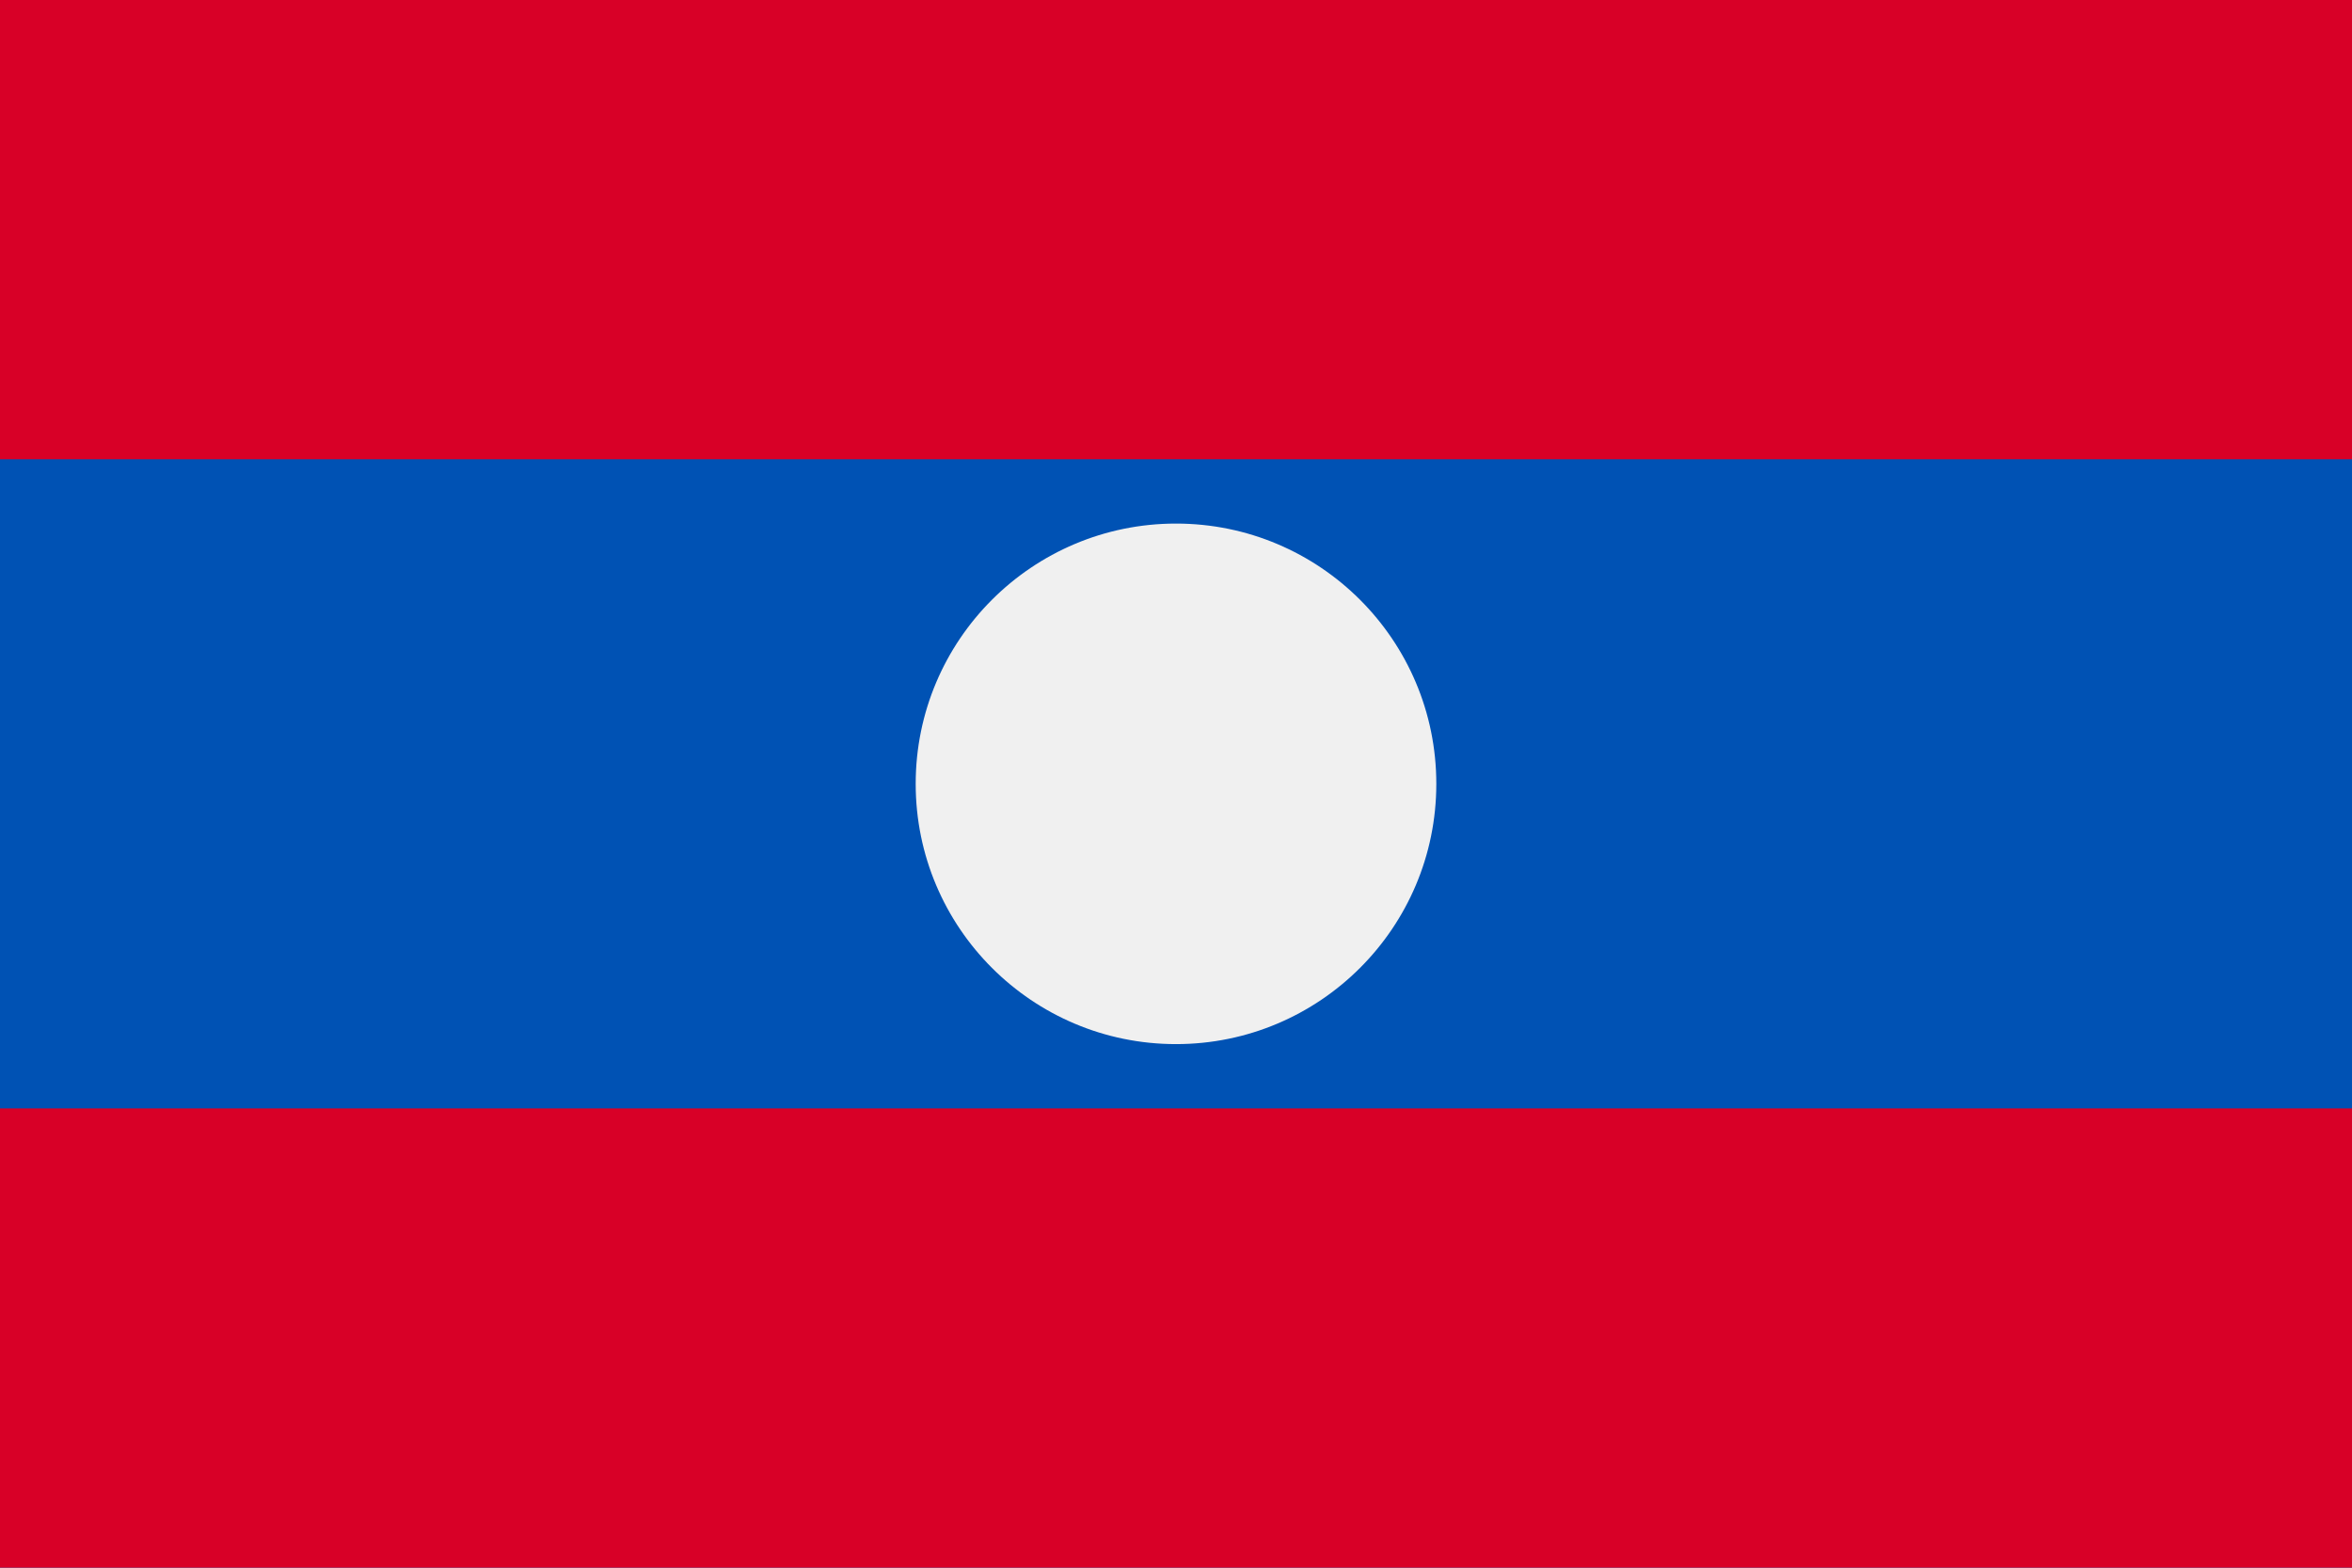
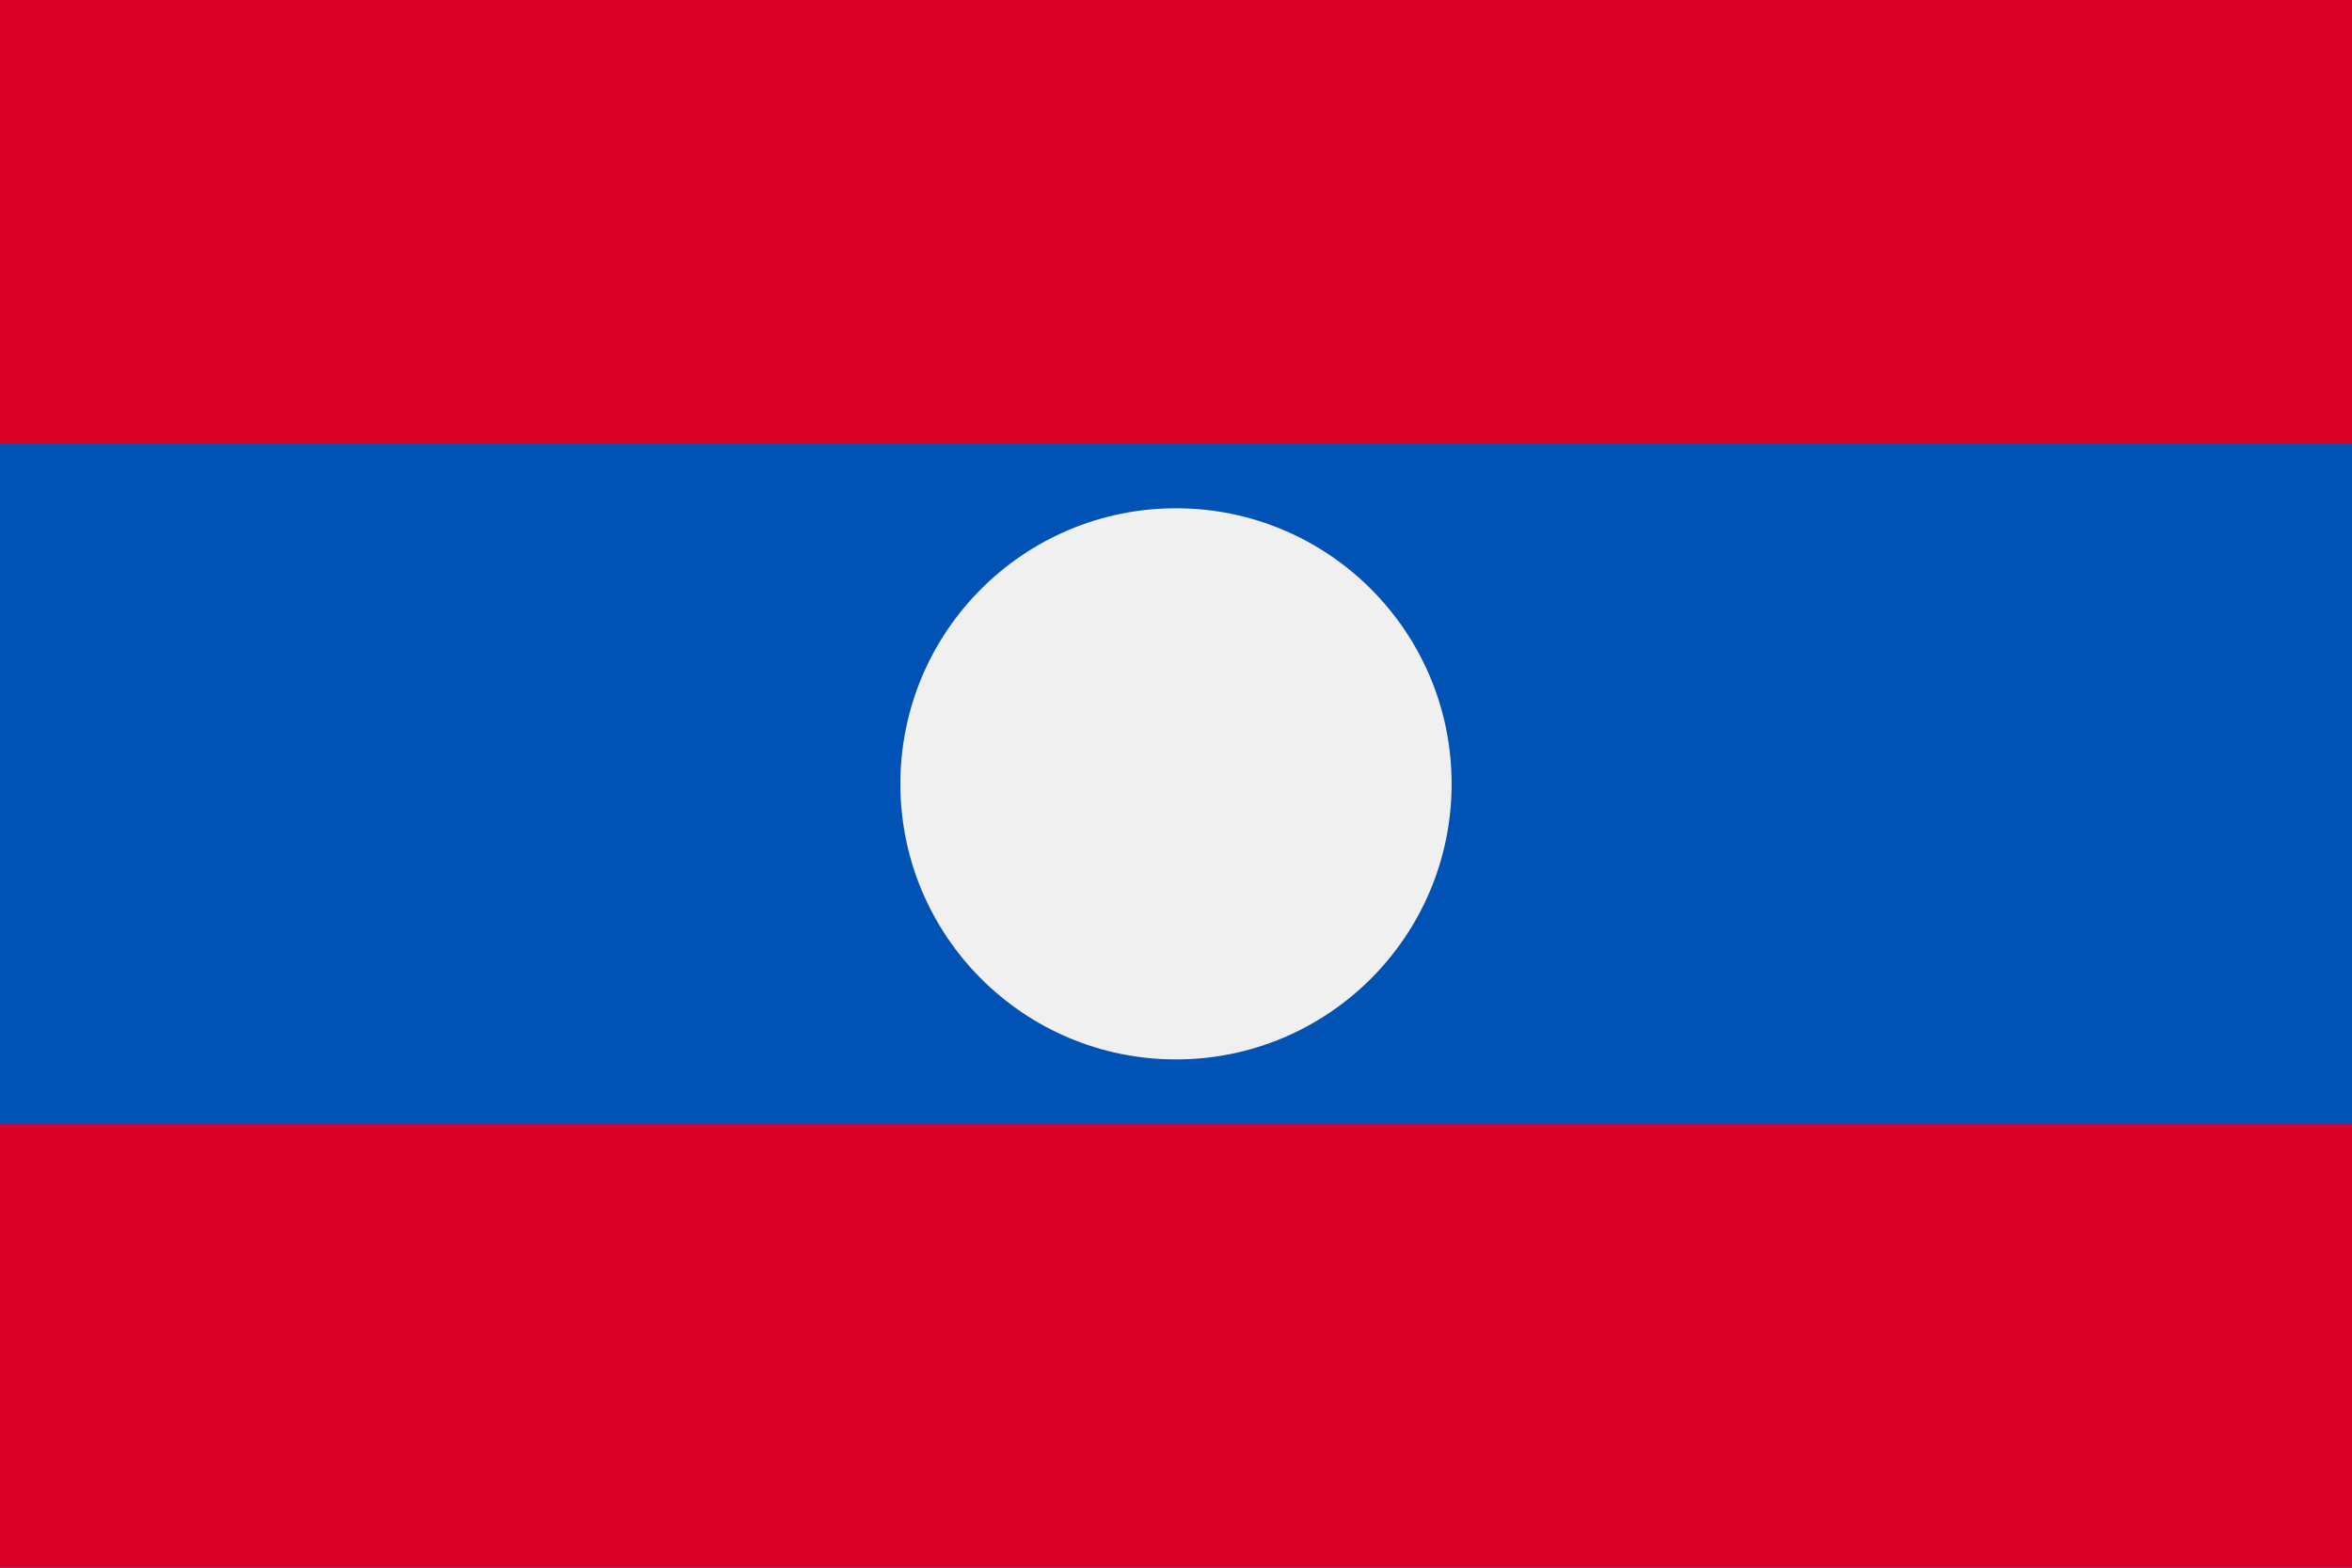
- <svg xmlns="http://www.w3.org/2000/svg" width="768" height="512" viewBox="0 0 768 512">
-   <path fill="#0052b4" d="M0 0h768v512H0z" />
-   <path fill="#d80027" d="M0 0h768v150H0zm0 362h768v150H0z" />
-   <ellipse cx="384" cy="256" fill="#f0f0f0" rx="85" ry="85.002" />
+ <svg xmlns="http://www.w3.org/2000/svg" width="768" height="512" viewBox="0 0 768 512" version="1.1" id="svg8">
+   <defs id="defs12" />
+   <path fill="#0052b4" d="M0 0h768v512H0z" id="path2" />
+   <path fill="#d80027" d="M 0,0 H 768 V 145 H 0 Z M 0,367 H 768 V 512 H 0 Z" id="path4" />
+   <ellipse cx="384" cy="256" fill="#f0f0f0" rx="90" ry="90.002" id="ellipse6" style="stroke-width:1.059" />
</svg>
